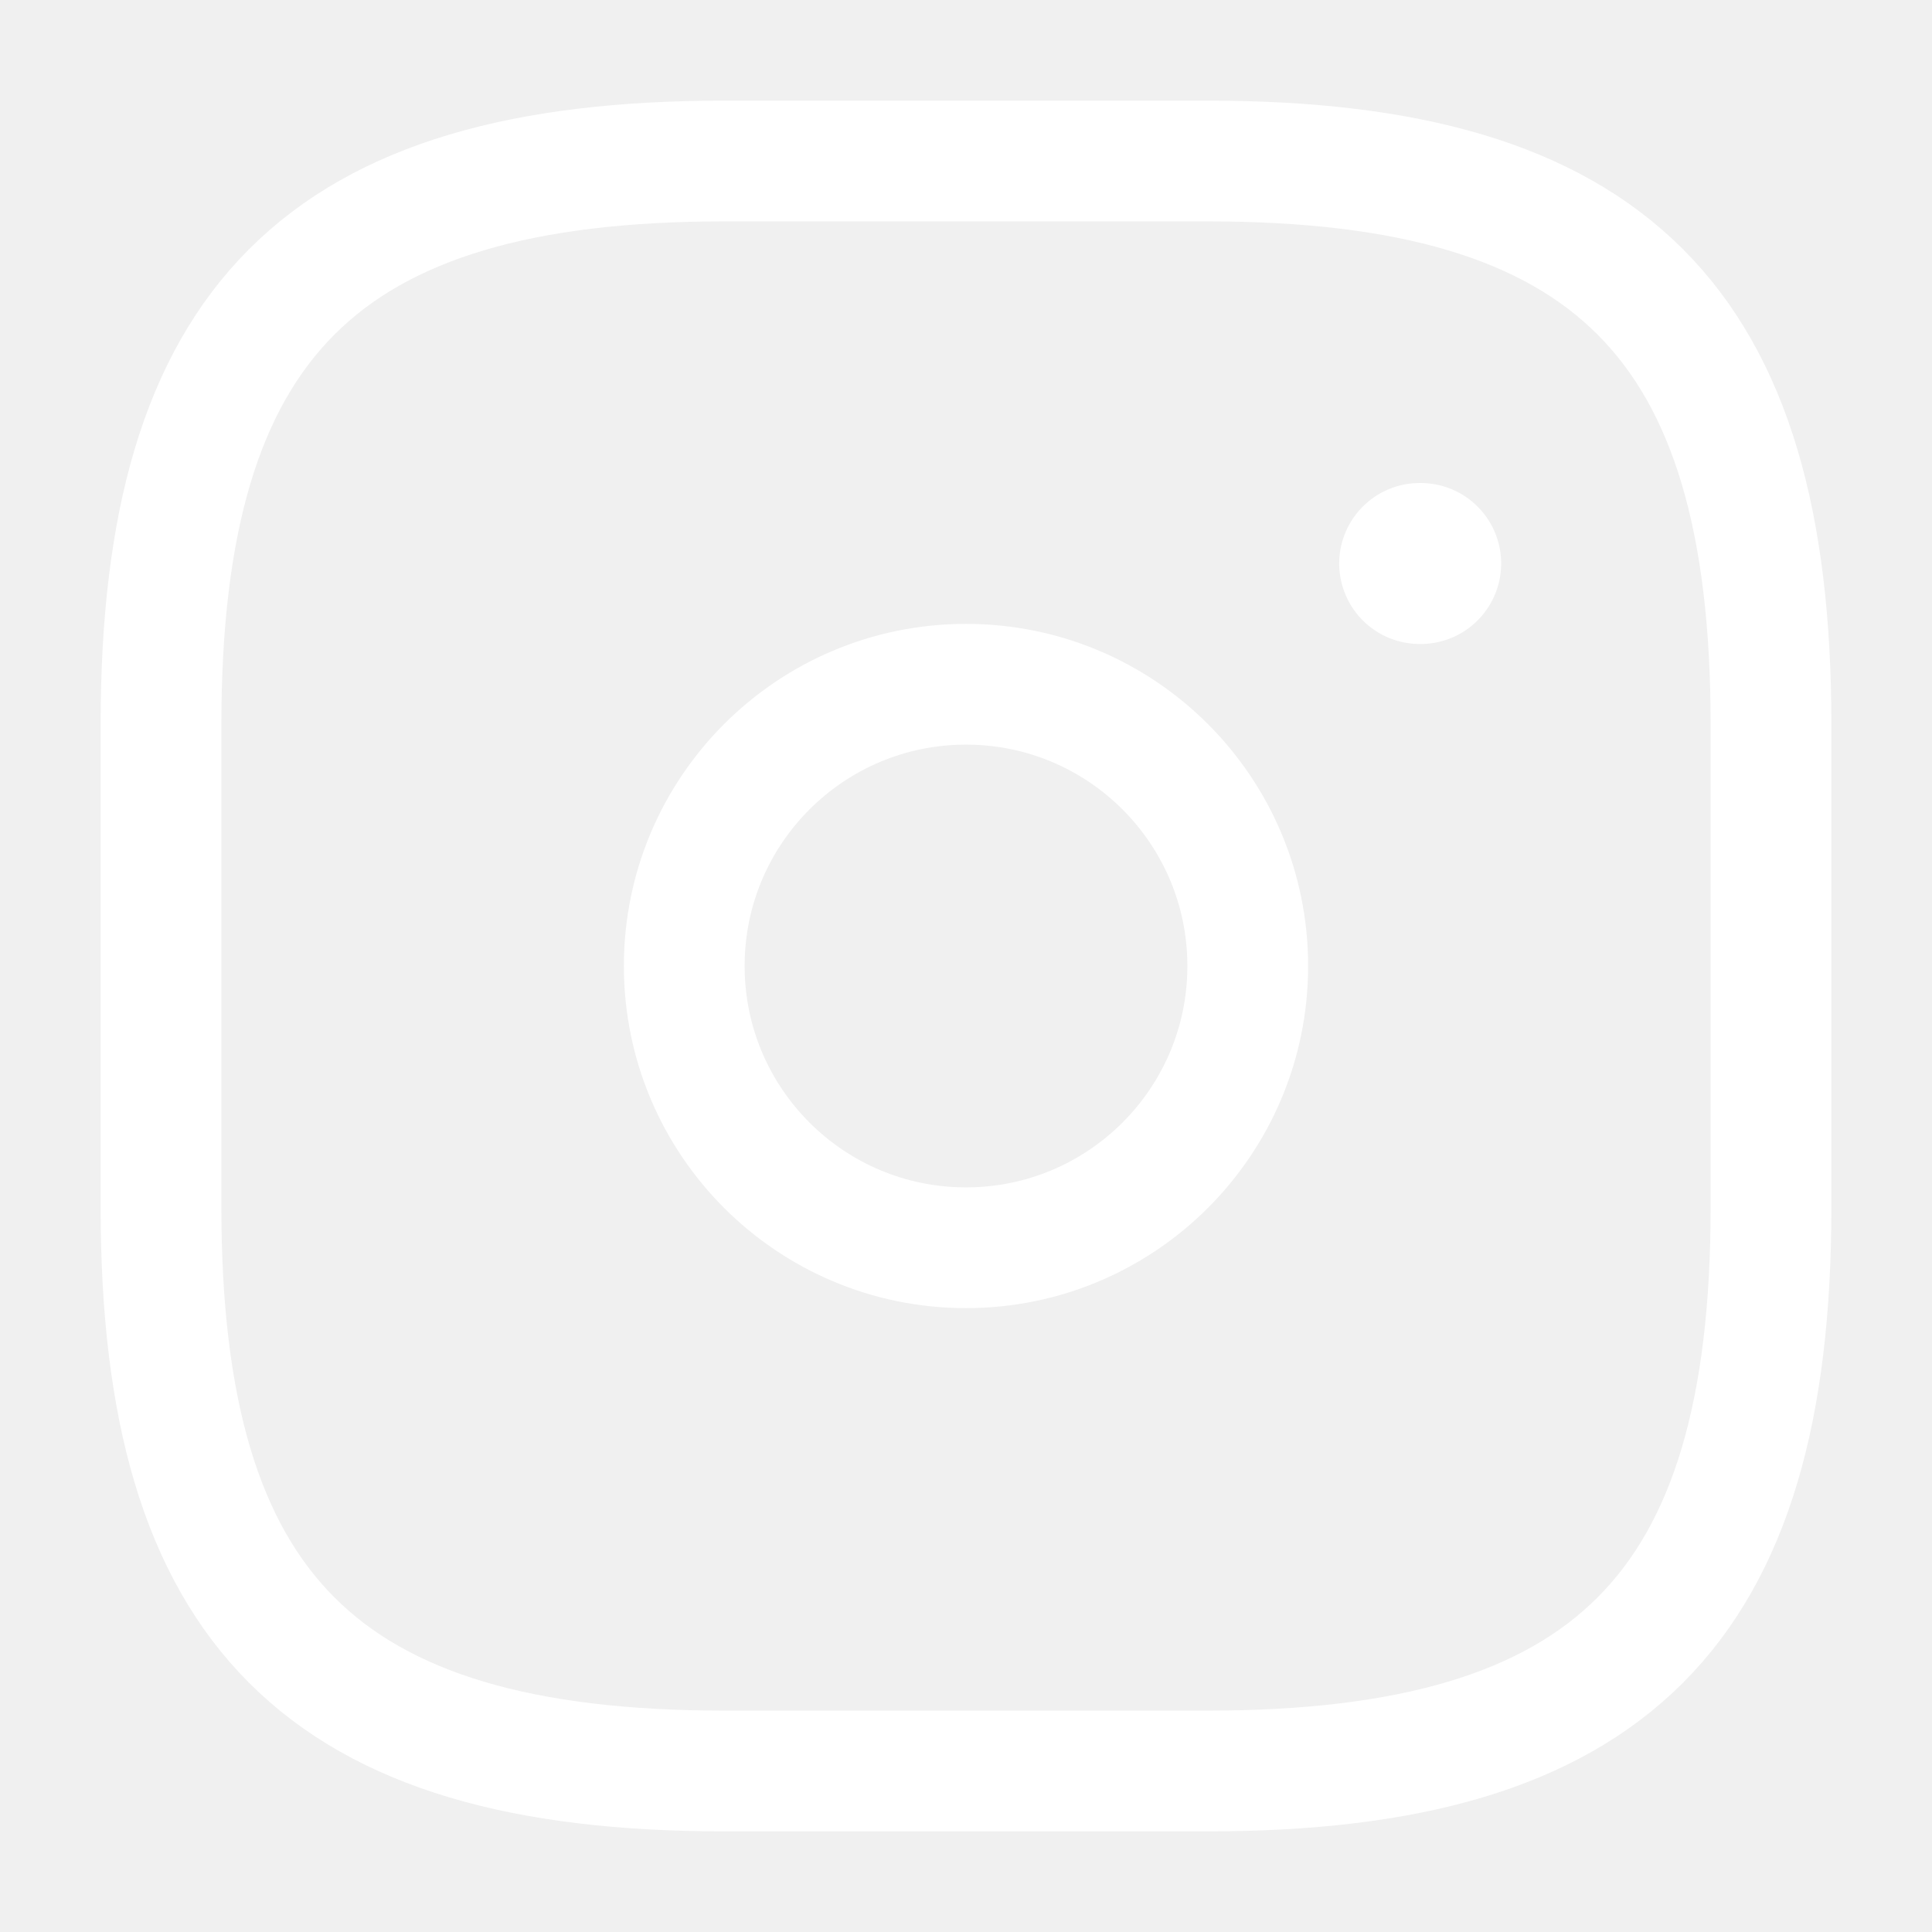
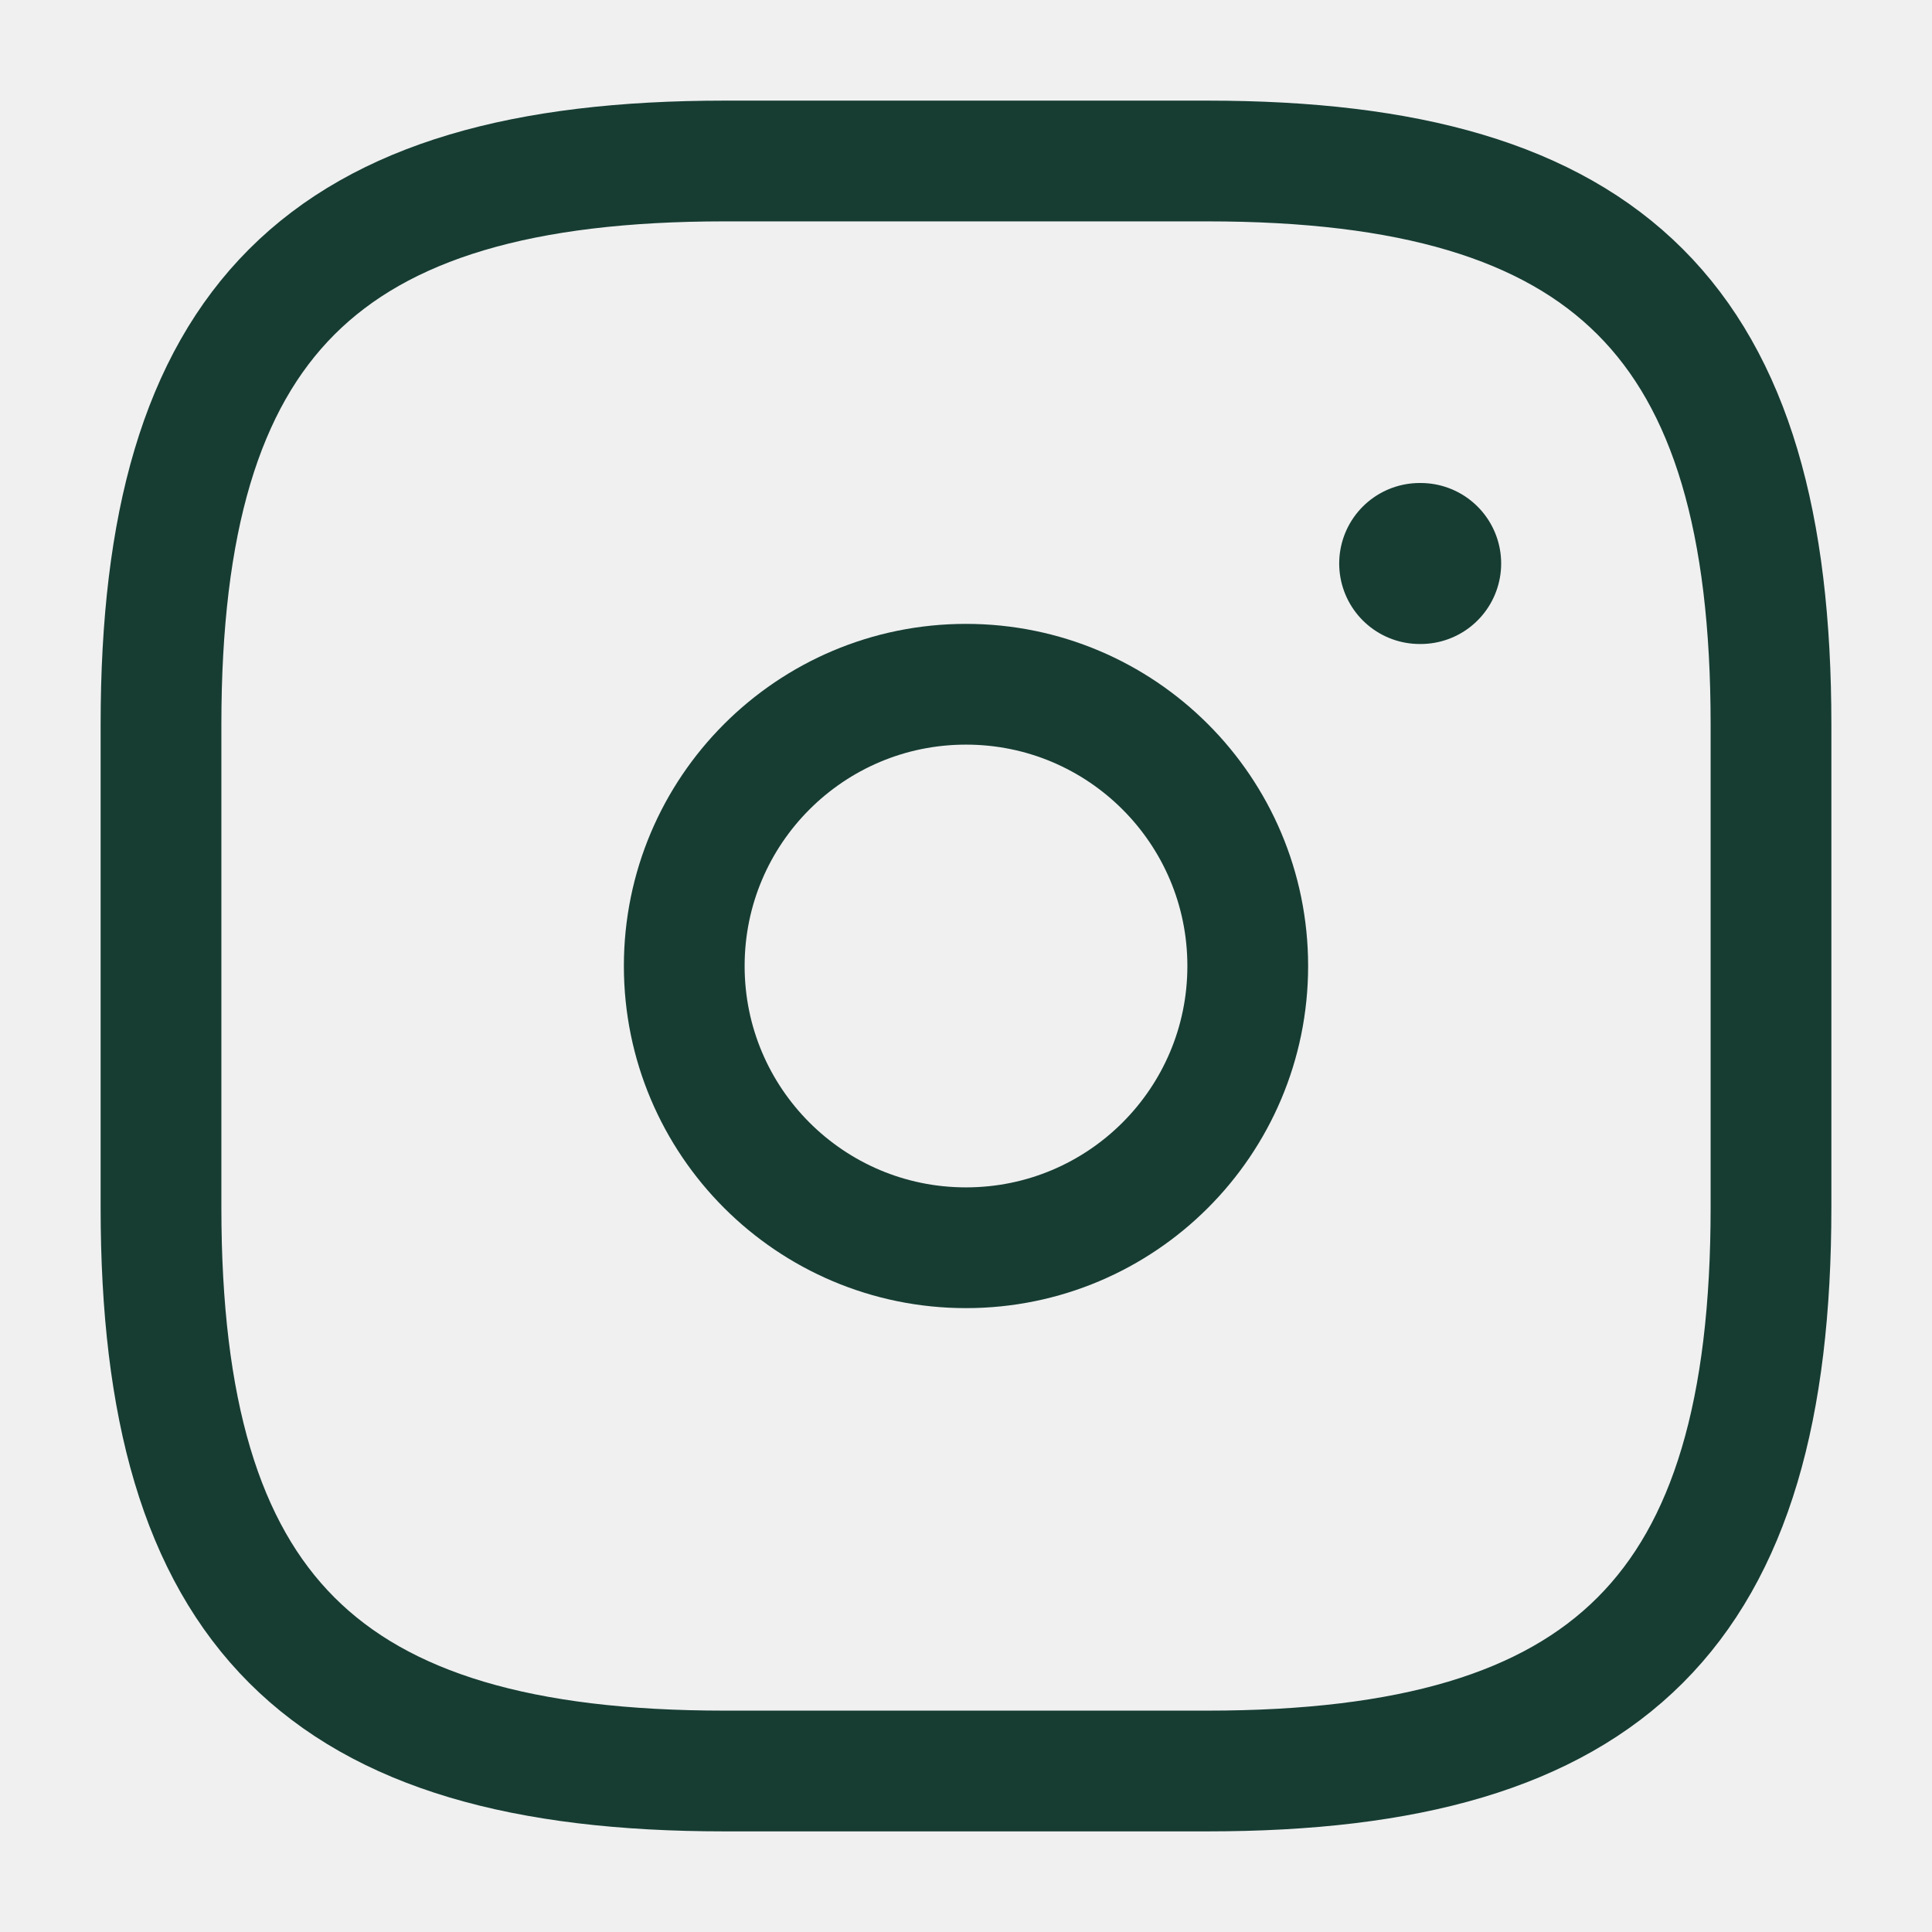
<svg xmlns="http://www.w3.org/2000/svg" width="24" height="24" viewBox="0 0 24 24" fill="none">
-   <path d="M9 22H15C20 22 22 20 22 15V9C22 4 20 2 15 2H9C4 2 2 4 2 9V15C2 20 4 22 9 22Z" stroke="white" stroke-width="1.5" stroke-linecap="round" stroke-linejoin="round" />
-   <path d="M12 15.5C13.933 15.5 15.5 13.933 15.5 12C15.5 10.067 13.933 8.5 12 8.5C10.067 8.5 8.5 10.067 8.5 12C8.5 13.933 10.067 15.5 12 15.5Z" stroke="white" stroke-width="1.5" stroke-linecap="round" stroke-linejoin="round" />
-   <path d="M17.636 7H17.648" stroke="white" stroke-width="2" stroke-linecap="round" stroke-linejoin="round" />
+   <path d="M9 22H15C20 22 22 20 22 15V9C22 4 20 2 15 2H9C4 2 2 4 2 9V15C2 20 4 22 9 22Z" stroke="#173D33" stroke-width="1.5" stroke-linecap="round" stroke-linejoin="round" />
+   <path d="M12 15.5C13.933 15.5 15.5 13.933 15.5 12C15.5 10.067 13.933 8.5 12 8.5C10.067 8.5 8.5 10.067 8.5 12C8.5 13.933 10.067 15.5 12 15.5Z" stroke="#173D33" stroke-width="1.5" stroke-linecap="round" stroke-linejoin="round" />
+   <path d="M17.636 7H17.648" stroke="#173D33" stroke-width="2" stroke-linecap="round" stroke-linejoin="round" />
</svg>
